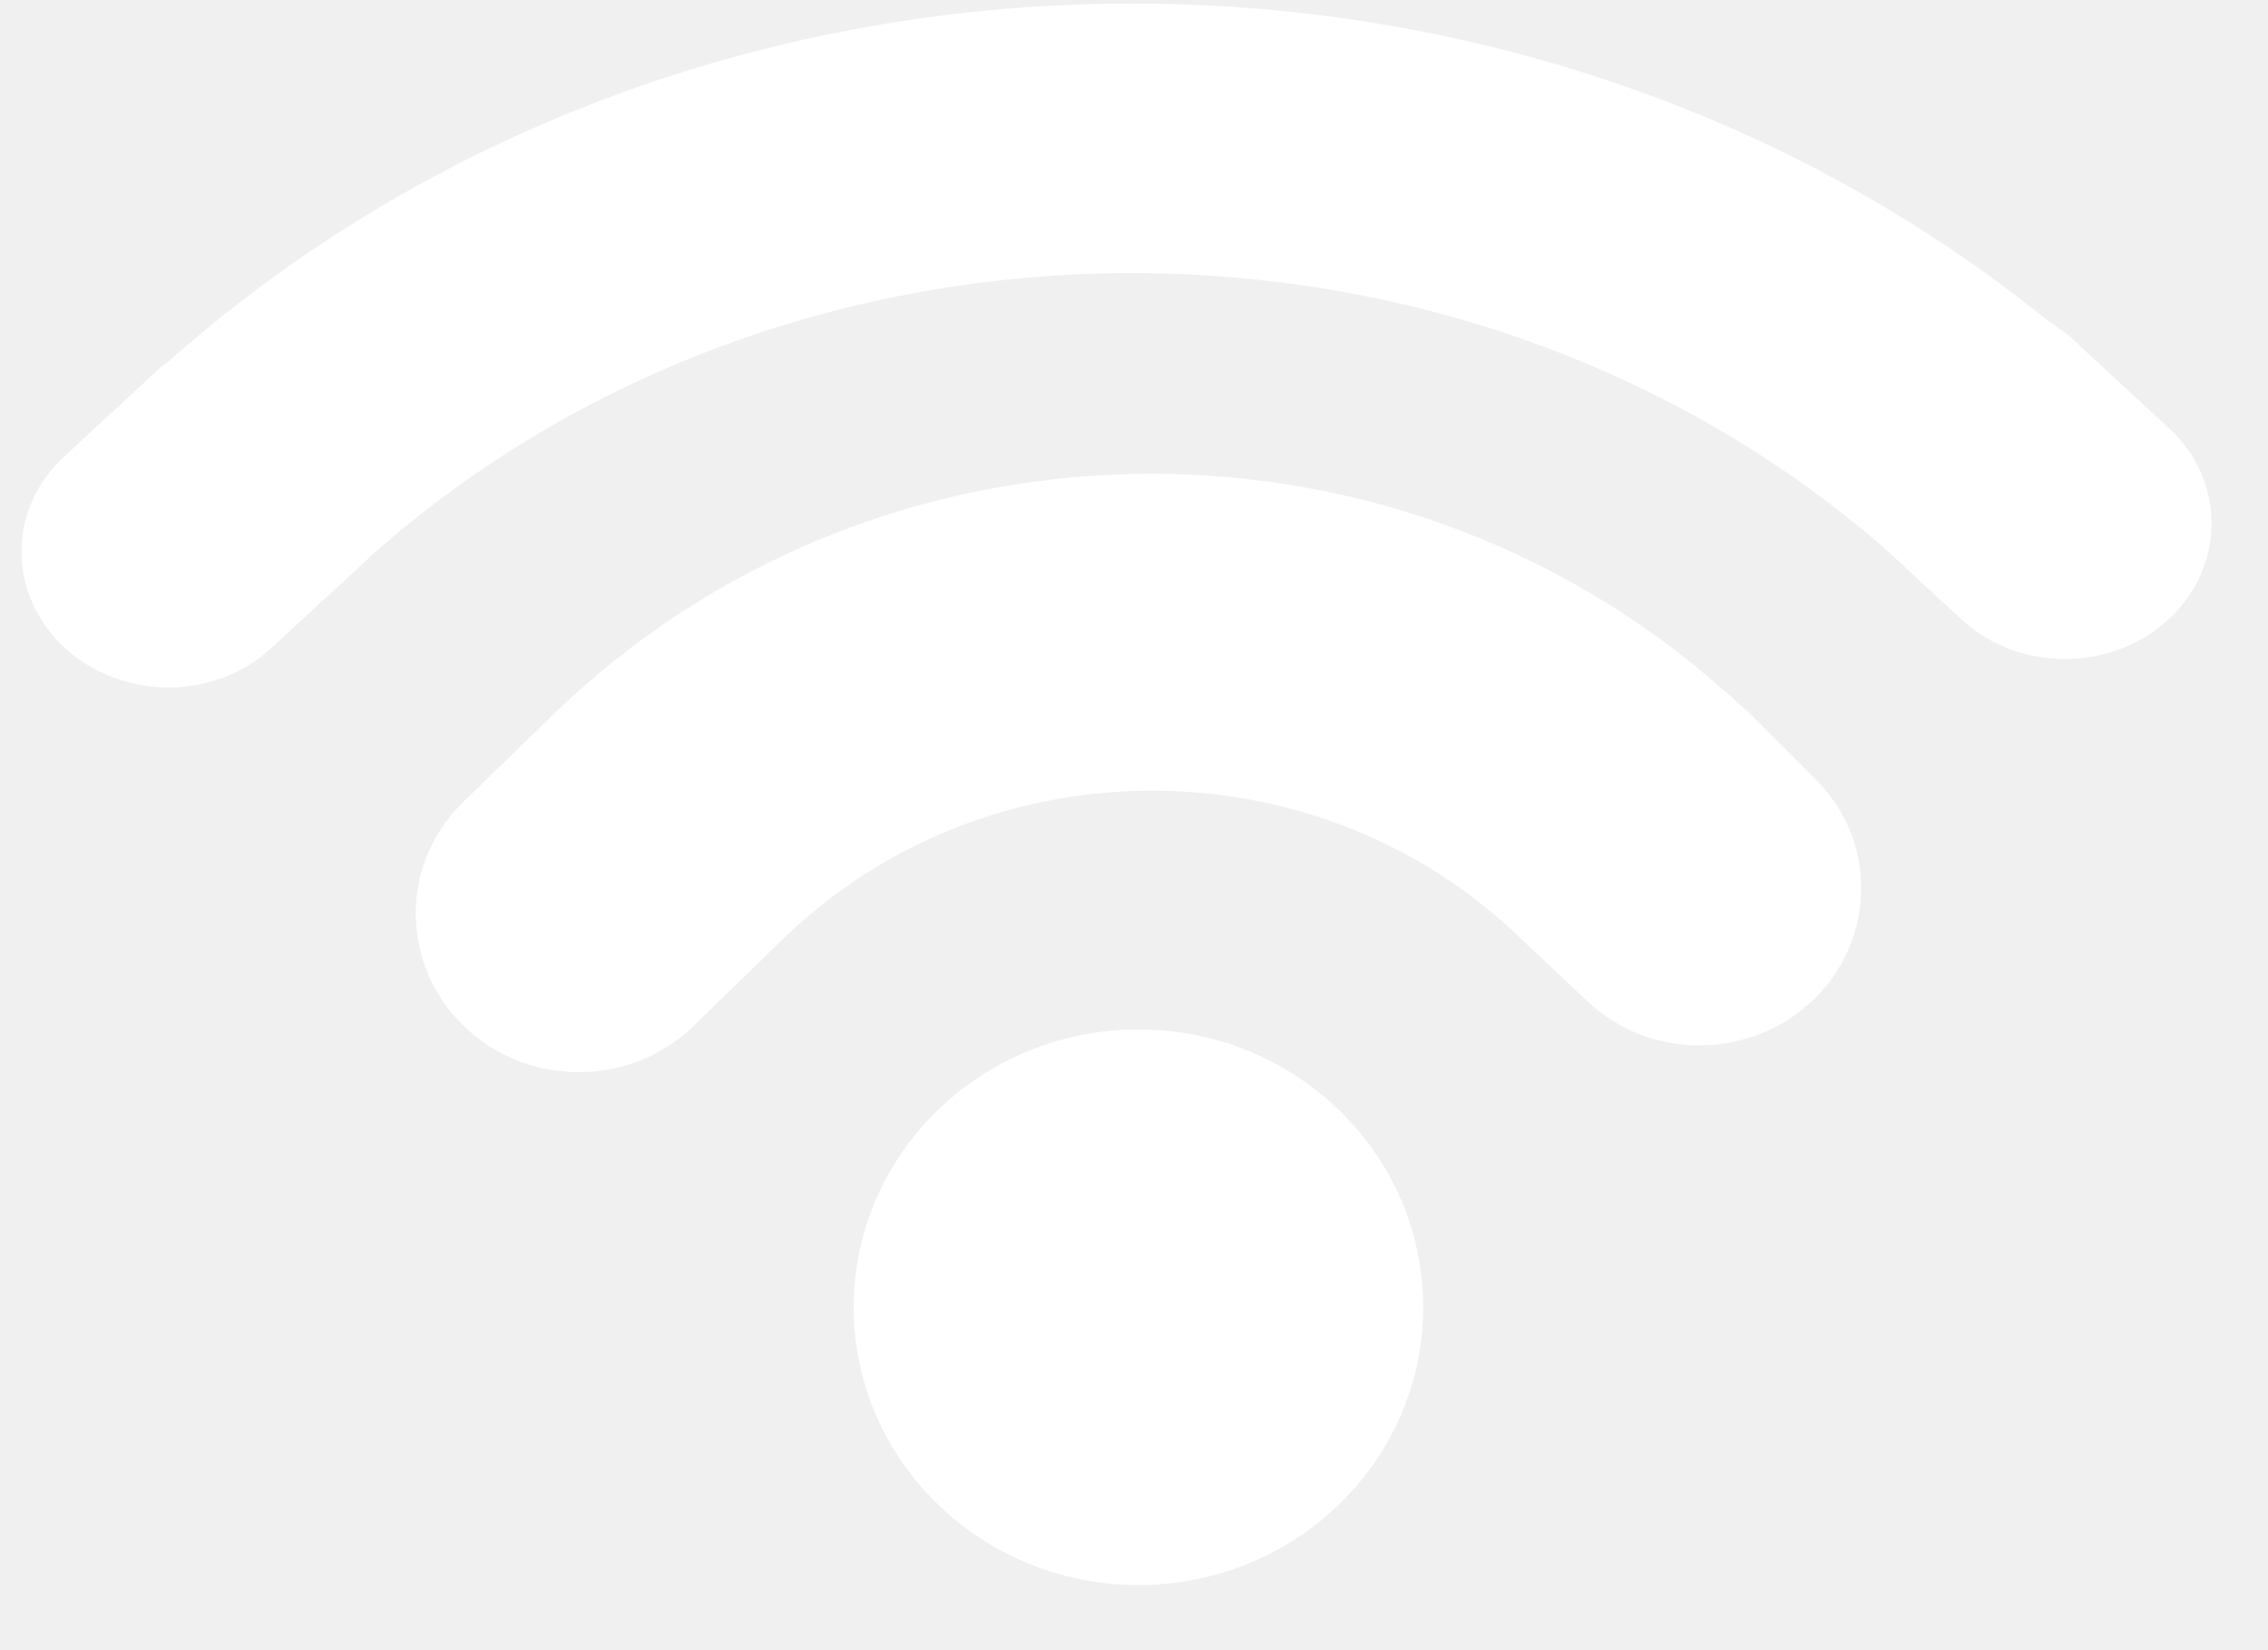
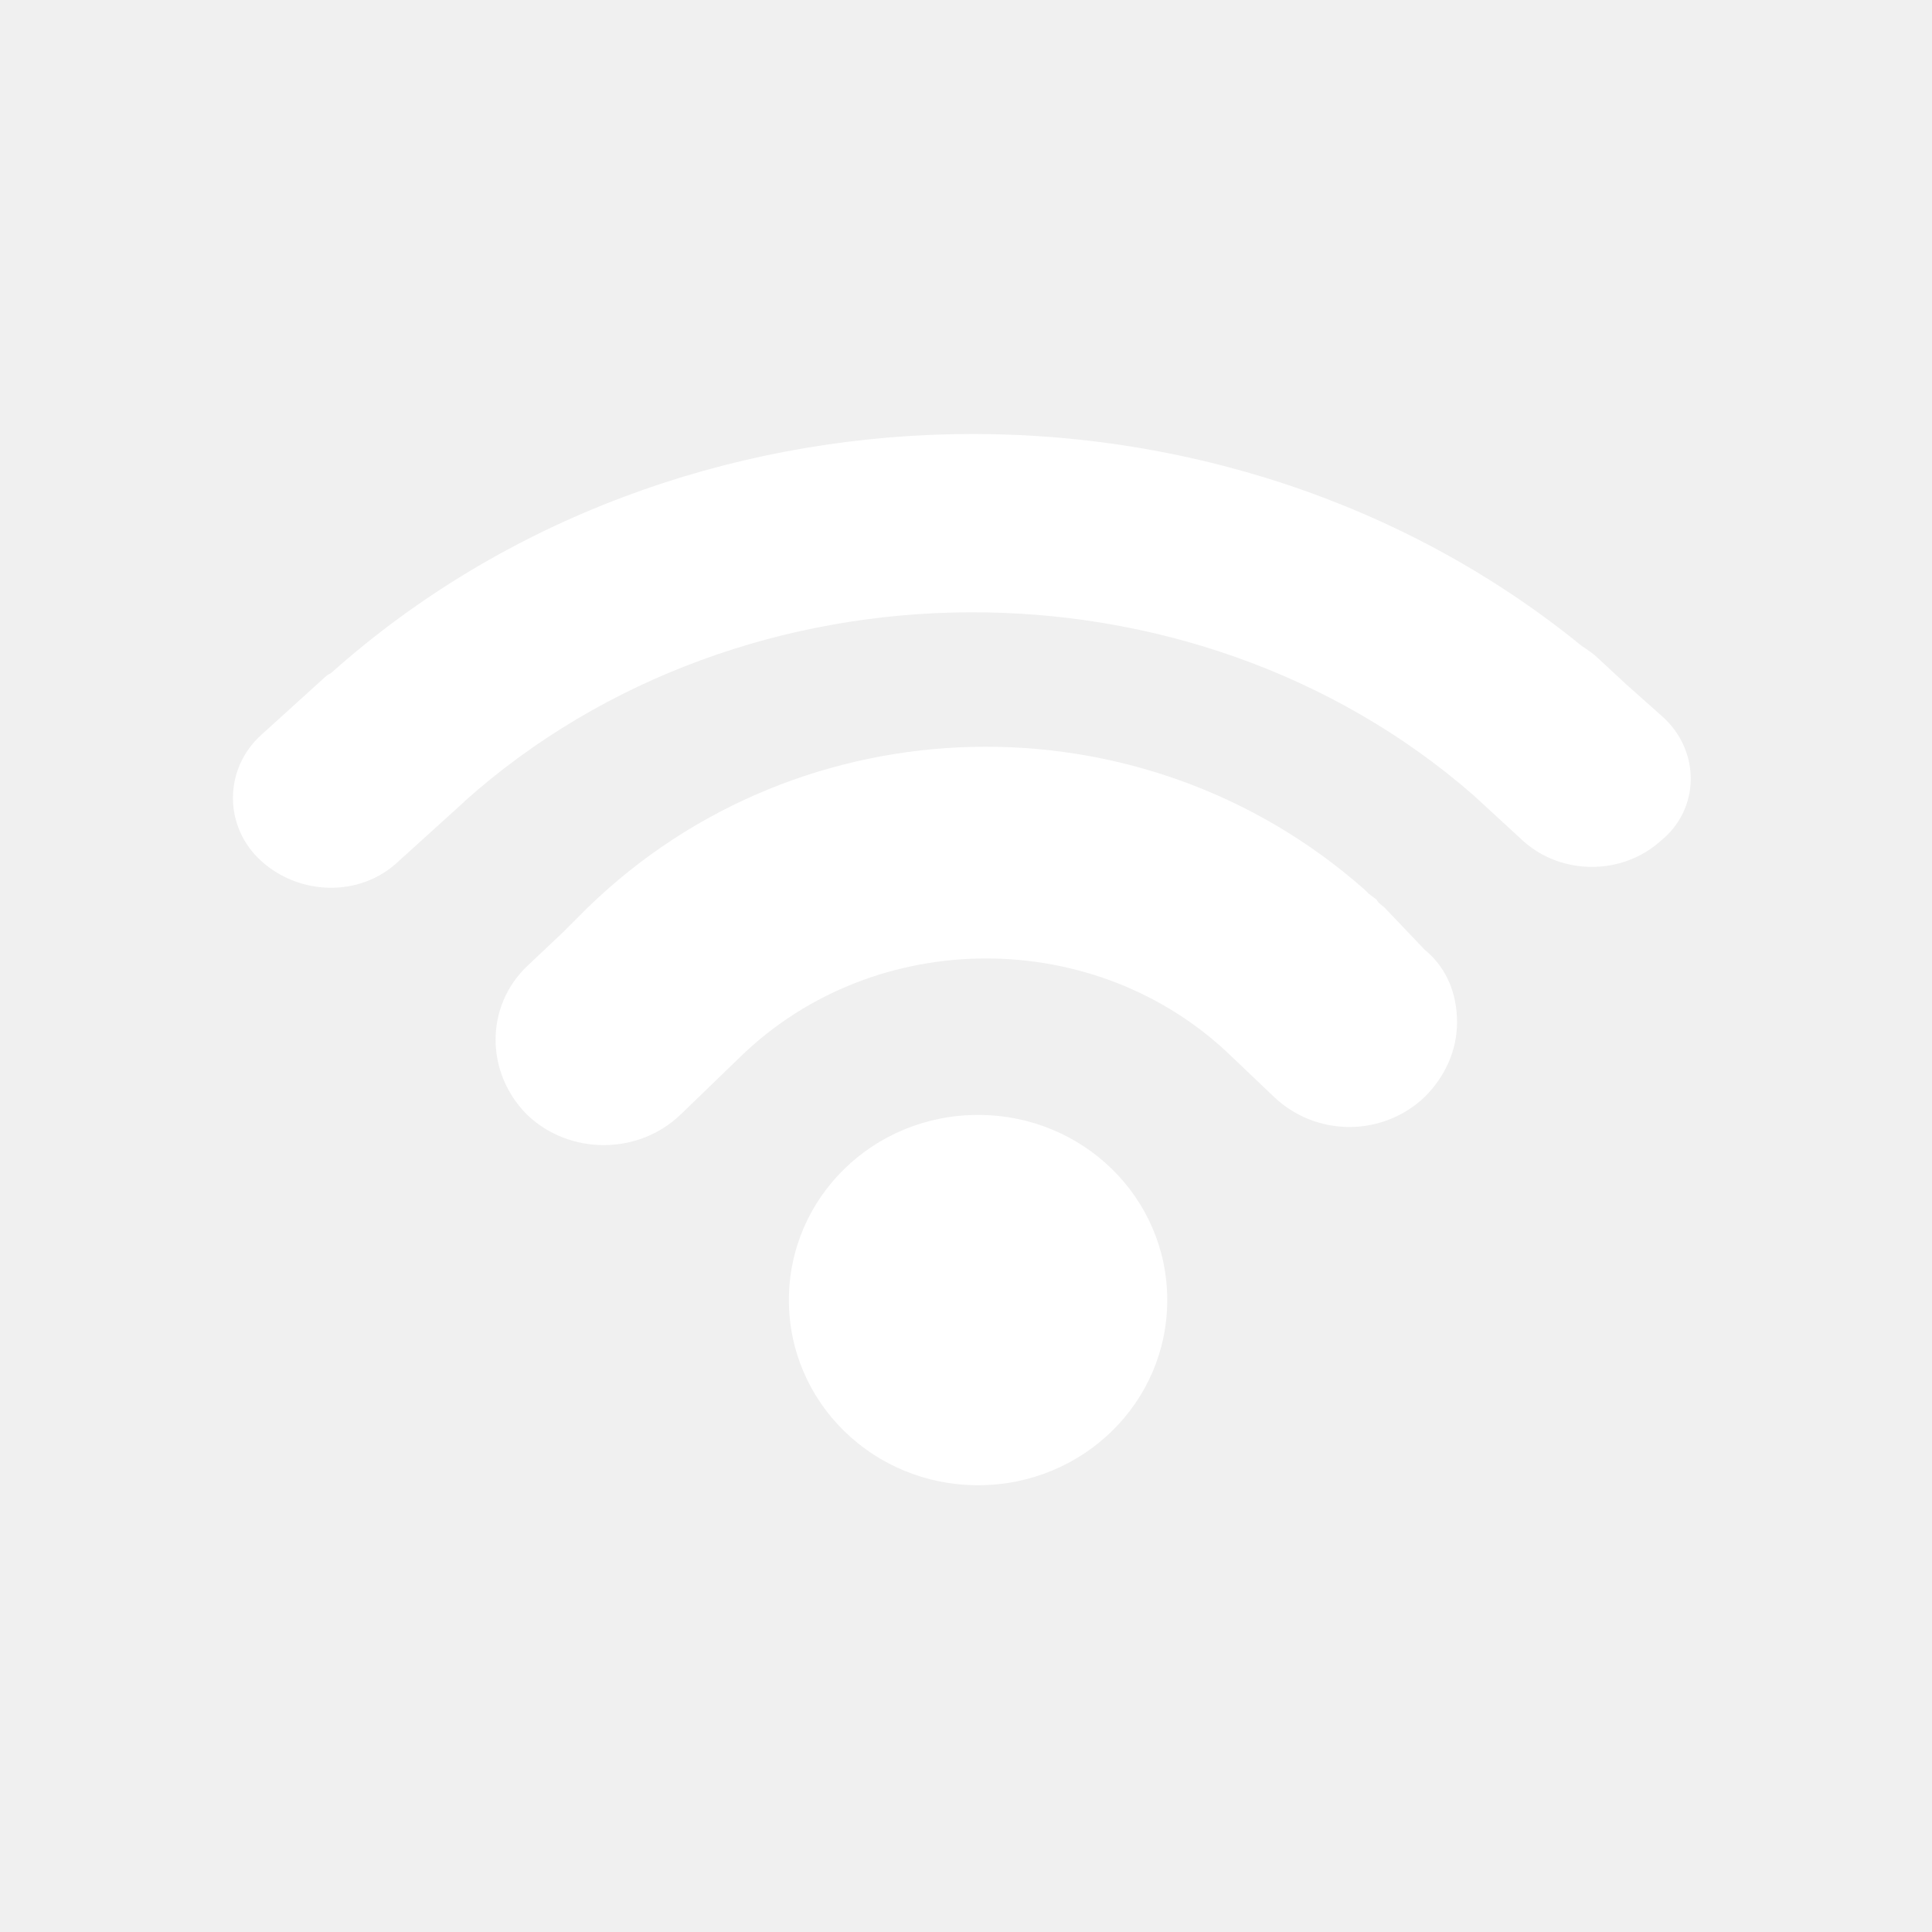
- <svg xmlns="http://www.w3.org/2000/svg" width="22" height="16" viewBox="0 0 22 16" fill="none">
-   <path d="M11.043 15.377C12.568 15.377 13.805 14.171 13.805 12.682C13.805 11.194 12.568 9.987 11.043 9.987C9.518 9.987 8.281 11.194 8.281 12.682C8.281 14.171 9.518 15.377 11.043 15.377Z" fill="white" />
-   <path d="M16.99 6.939C16.953 6.901 16.913 6.868 16.875 6.834L16.762 6.73C16.743 6.711 16.723 6.697 16.699 6.679C13.445 3.805 8.465 3.919 5.36 6.938L4.996 7.293L4.491 7.783C3.877 8.38 3.881 9.353 4.496 9.951C5.112 10.551 6.113 10.552 6.726 9.955L7.595 9.11C9.57 7.191 12.782 7.191 14.756 9.109L15.384 9.7C15.991 10.29 16.983 10.29 17.594 9.695C17.89 9.408 18.052 9.026 18.053 8.62C18.055 8.215 17.894 7.833 17.598 7.548L16.99 6.939Z" fill="white" />
-   <path d="M21.04 4.155L20.525 3.678C20.523 3.676 20.522 3.674 20.518 3.673L20.11 3.294C20.039 3.229 19.961 3.172 19.879 3.123C14.649 -1.121 6.693 -0.991 1.629 3.512C1.604 3.533 1.577 3.547 1.552 3.569L0.621 4.431C0.069 4.94 0.072 5.77 0.627 6.283C1.182 6.795 2.079 6.799 2.631 6.288L3.562 5.428C3.569 5.421 3.574 5.414 3.58 5.409C7.675 1.753 14.171 1.731 18.299 5.335L19.031 6.013C19.583 6.522 20.482 6.52 21.036 6.008C21.59 5.494 21.592 4.664 21.04 4.155Z" fill="white" />
+ <svg xmlns="http://www.w3.org/2000/svg" version="1.1" id="圖層_1" x="0px" y="0px" viewBox="0 0 96 96" style="enable-background:new 0 0 96 96;" xml:space="preserve">
+   <style type="text/css">
+ 	.st0{fill:#FFFFFF;}
+ </style>
+   <path class="st0" d="M48.6,73.8c5.2,0,9.4-4.1,9.4-9.2c0-5.1-4.2-9.2-9.4-9.2c-5.2,0-9.4,4.1-9.4,9.2C39.2,69.7,43.4,73.8,48.6,73.8  z" />
+   <path class="st0" d="M68.8,45.1c-0.1-0.1-0.3-0.2-0.4-0.4L68,44.4c-0.1-0.1-0.1-0.1-0.2-0.2c-11.1-9.8-28-9.4-38.6,0.9L28,46.3  L26.2,48c-2.1,2-2.1,5.3,0,7.4c2.1,2,5.5,2,7.6,0l3-2.9c6.7-6.5,17.7-6.5,24.4,0l2.1,2c2.1,2,5.4,2,7.5,0c1-1,1.6-2.3,1.6-3.7  c0-1.4-0.5-2.7-1.6-3.6L68.8,45.1z" />
+   <path class="st0" d="M82.6,35.6L80.8,34c0,0,0,0,0,0l-1.4-1.3c-0.2-0.2-0.5-0.4-0.8-0.6c-17.8-14.5-44.9-14-62.1,1.3  c-0.1,0.1-0.2,0.1-0.3,0.2l-3.2,2.9c-1.9,1.7-1.9,4.6,0,6.3c1.9,1.7,4.9,1.8,6.8,0l3.2-2.9c0,0,0,0,0.1-0.1  c13.9-12.4,36.1-12.5,50.1-0.3l2.5,2.3c1.9,1.7,4.9,1.7,6.8,0C84.5,40.2,84.5,37.3,82.6,35.6z" />
</svg>
